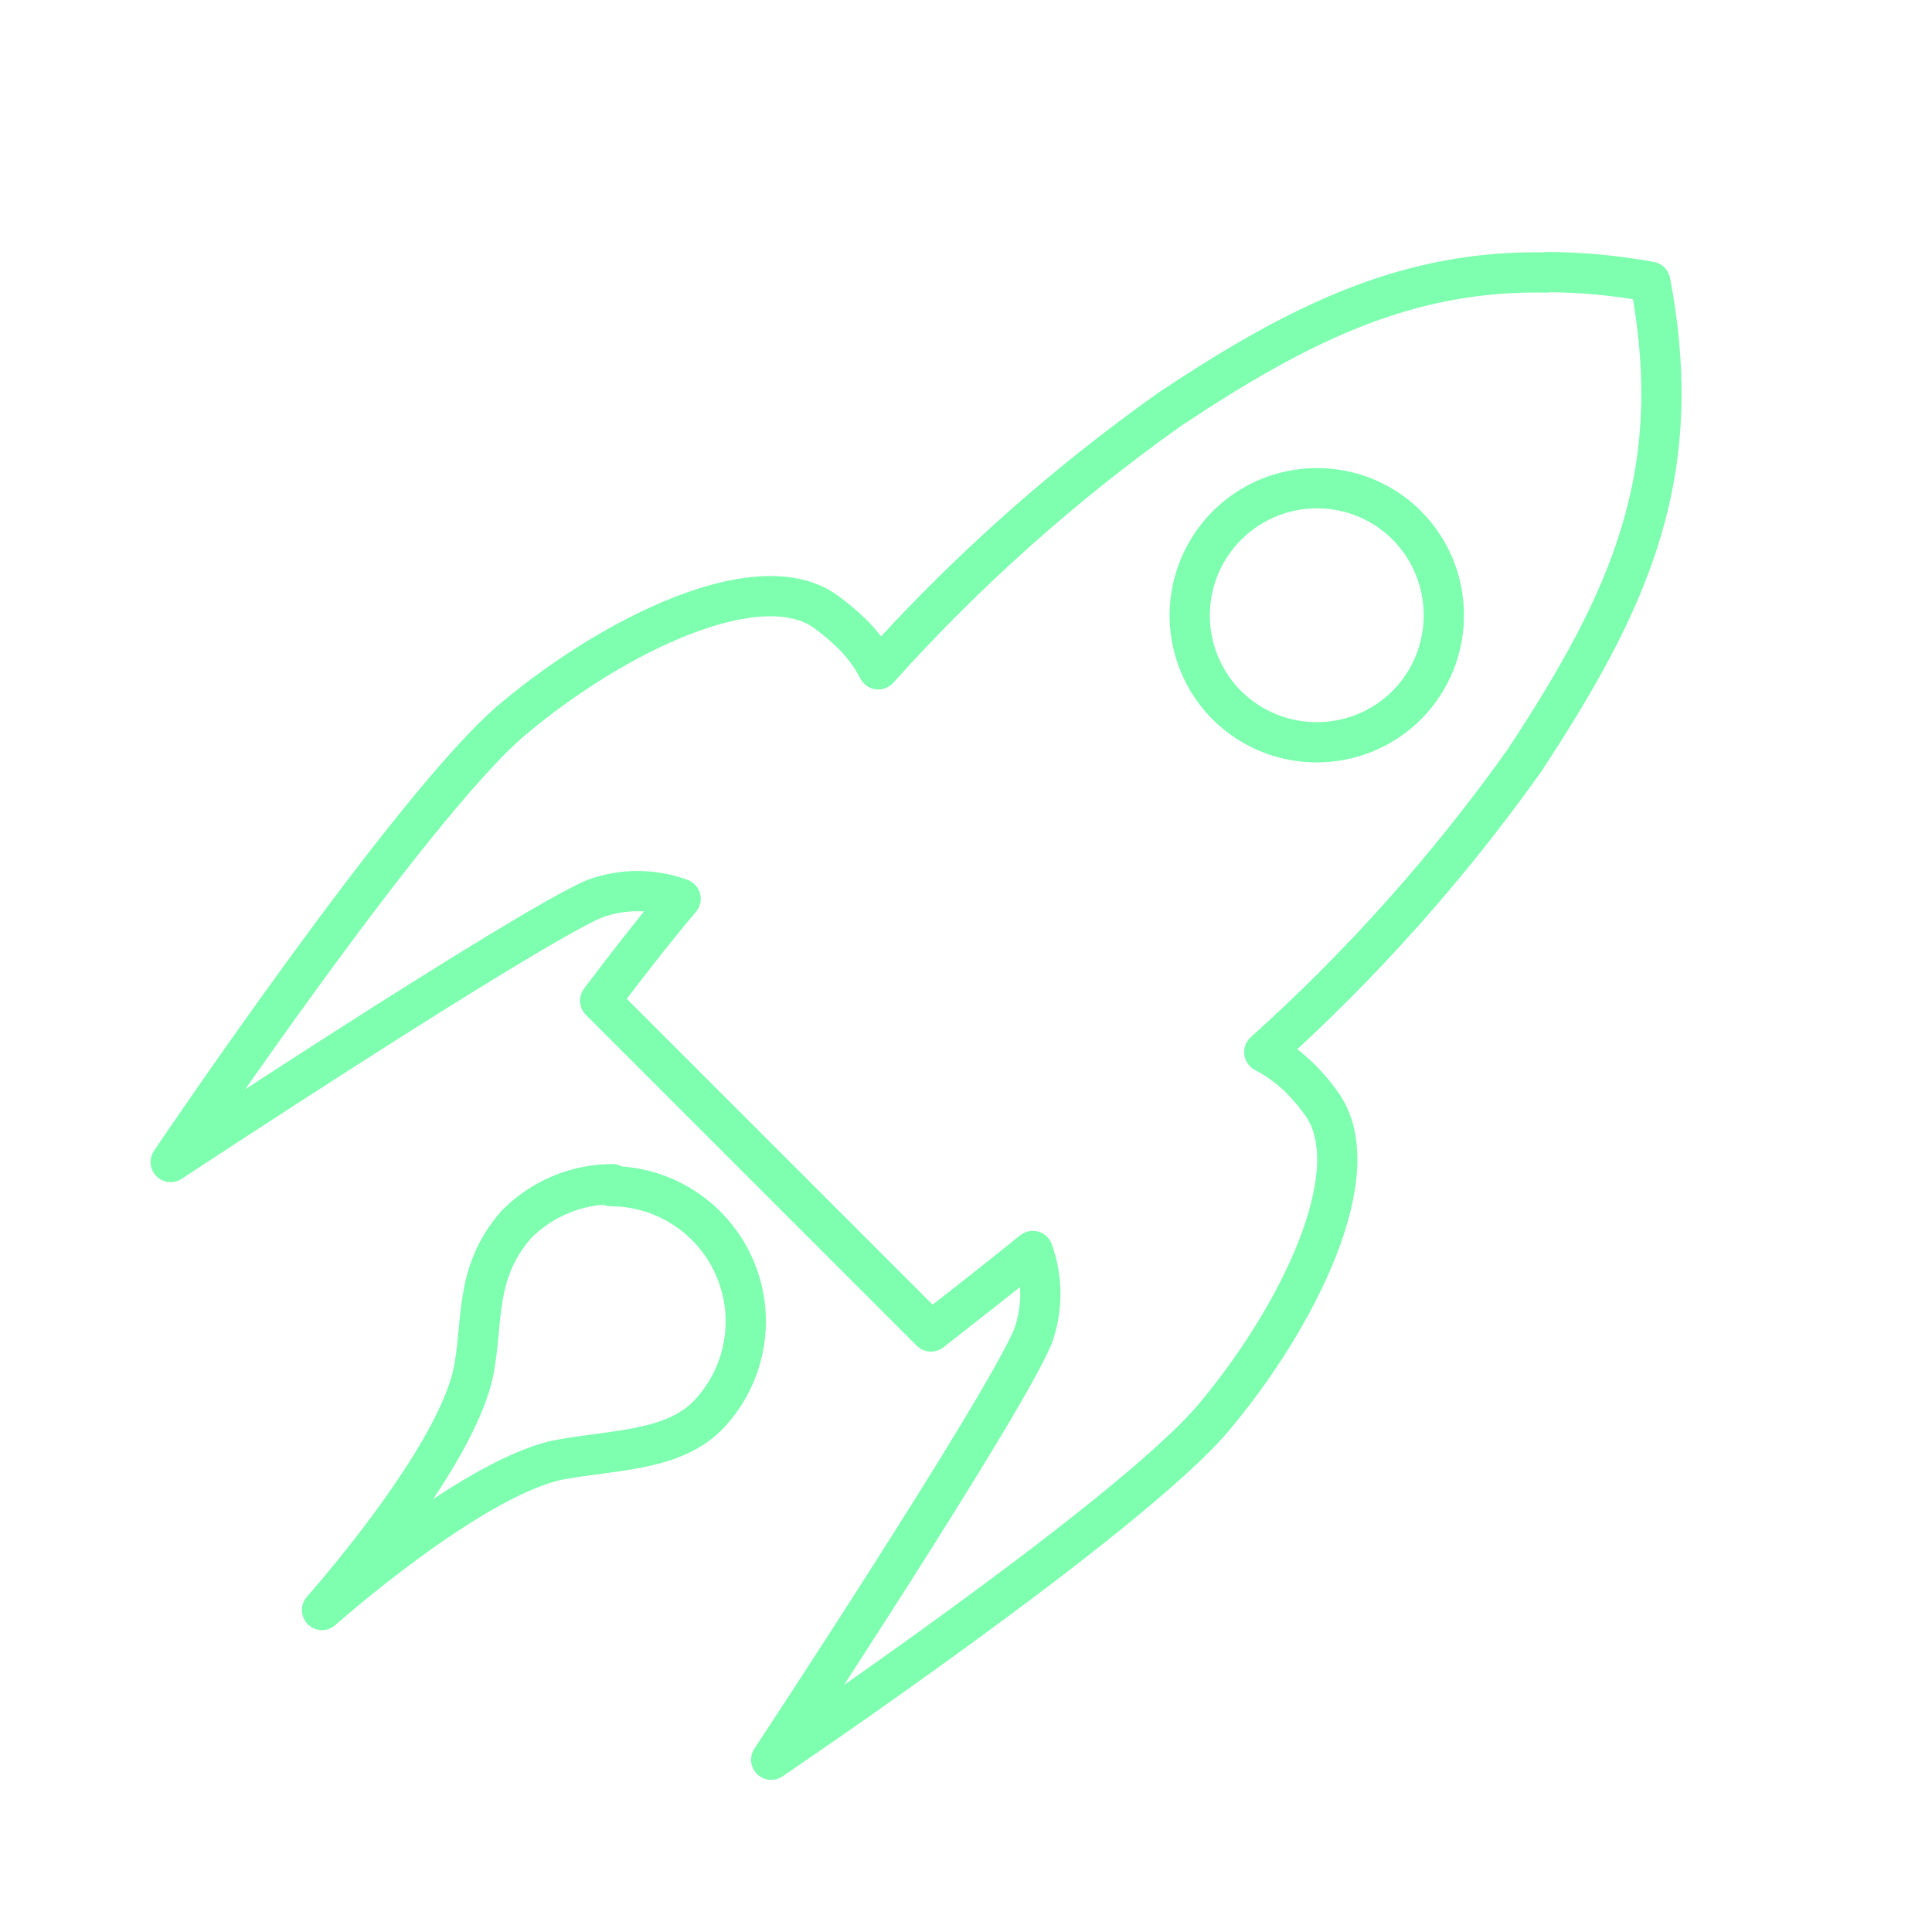
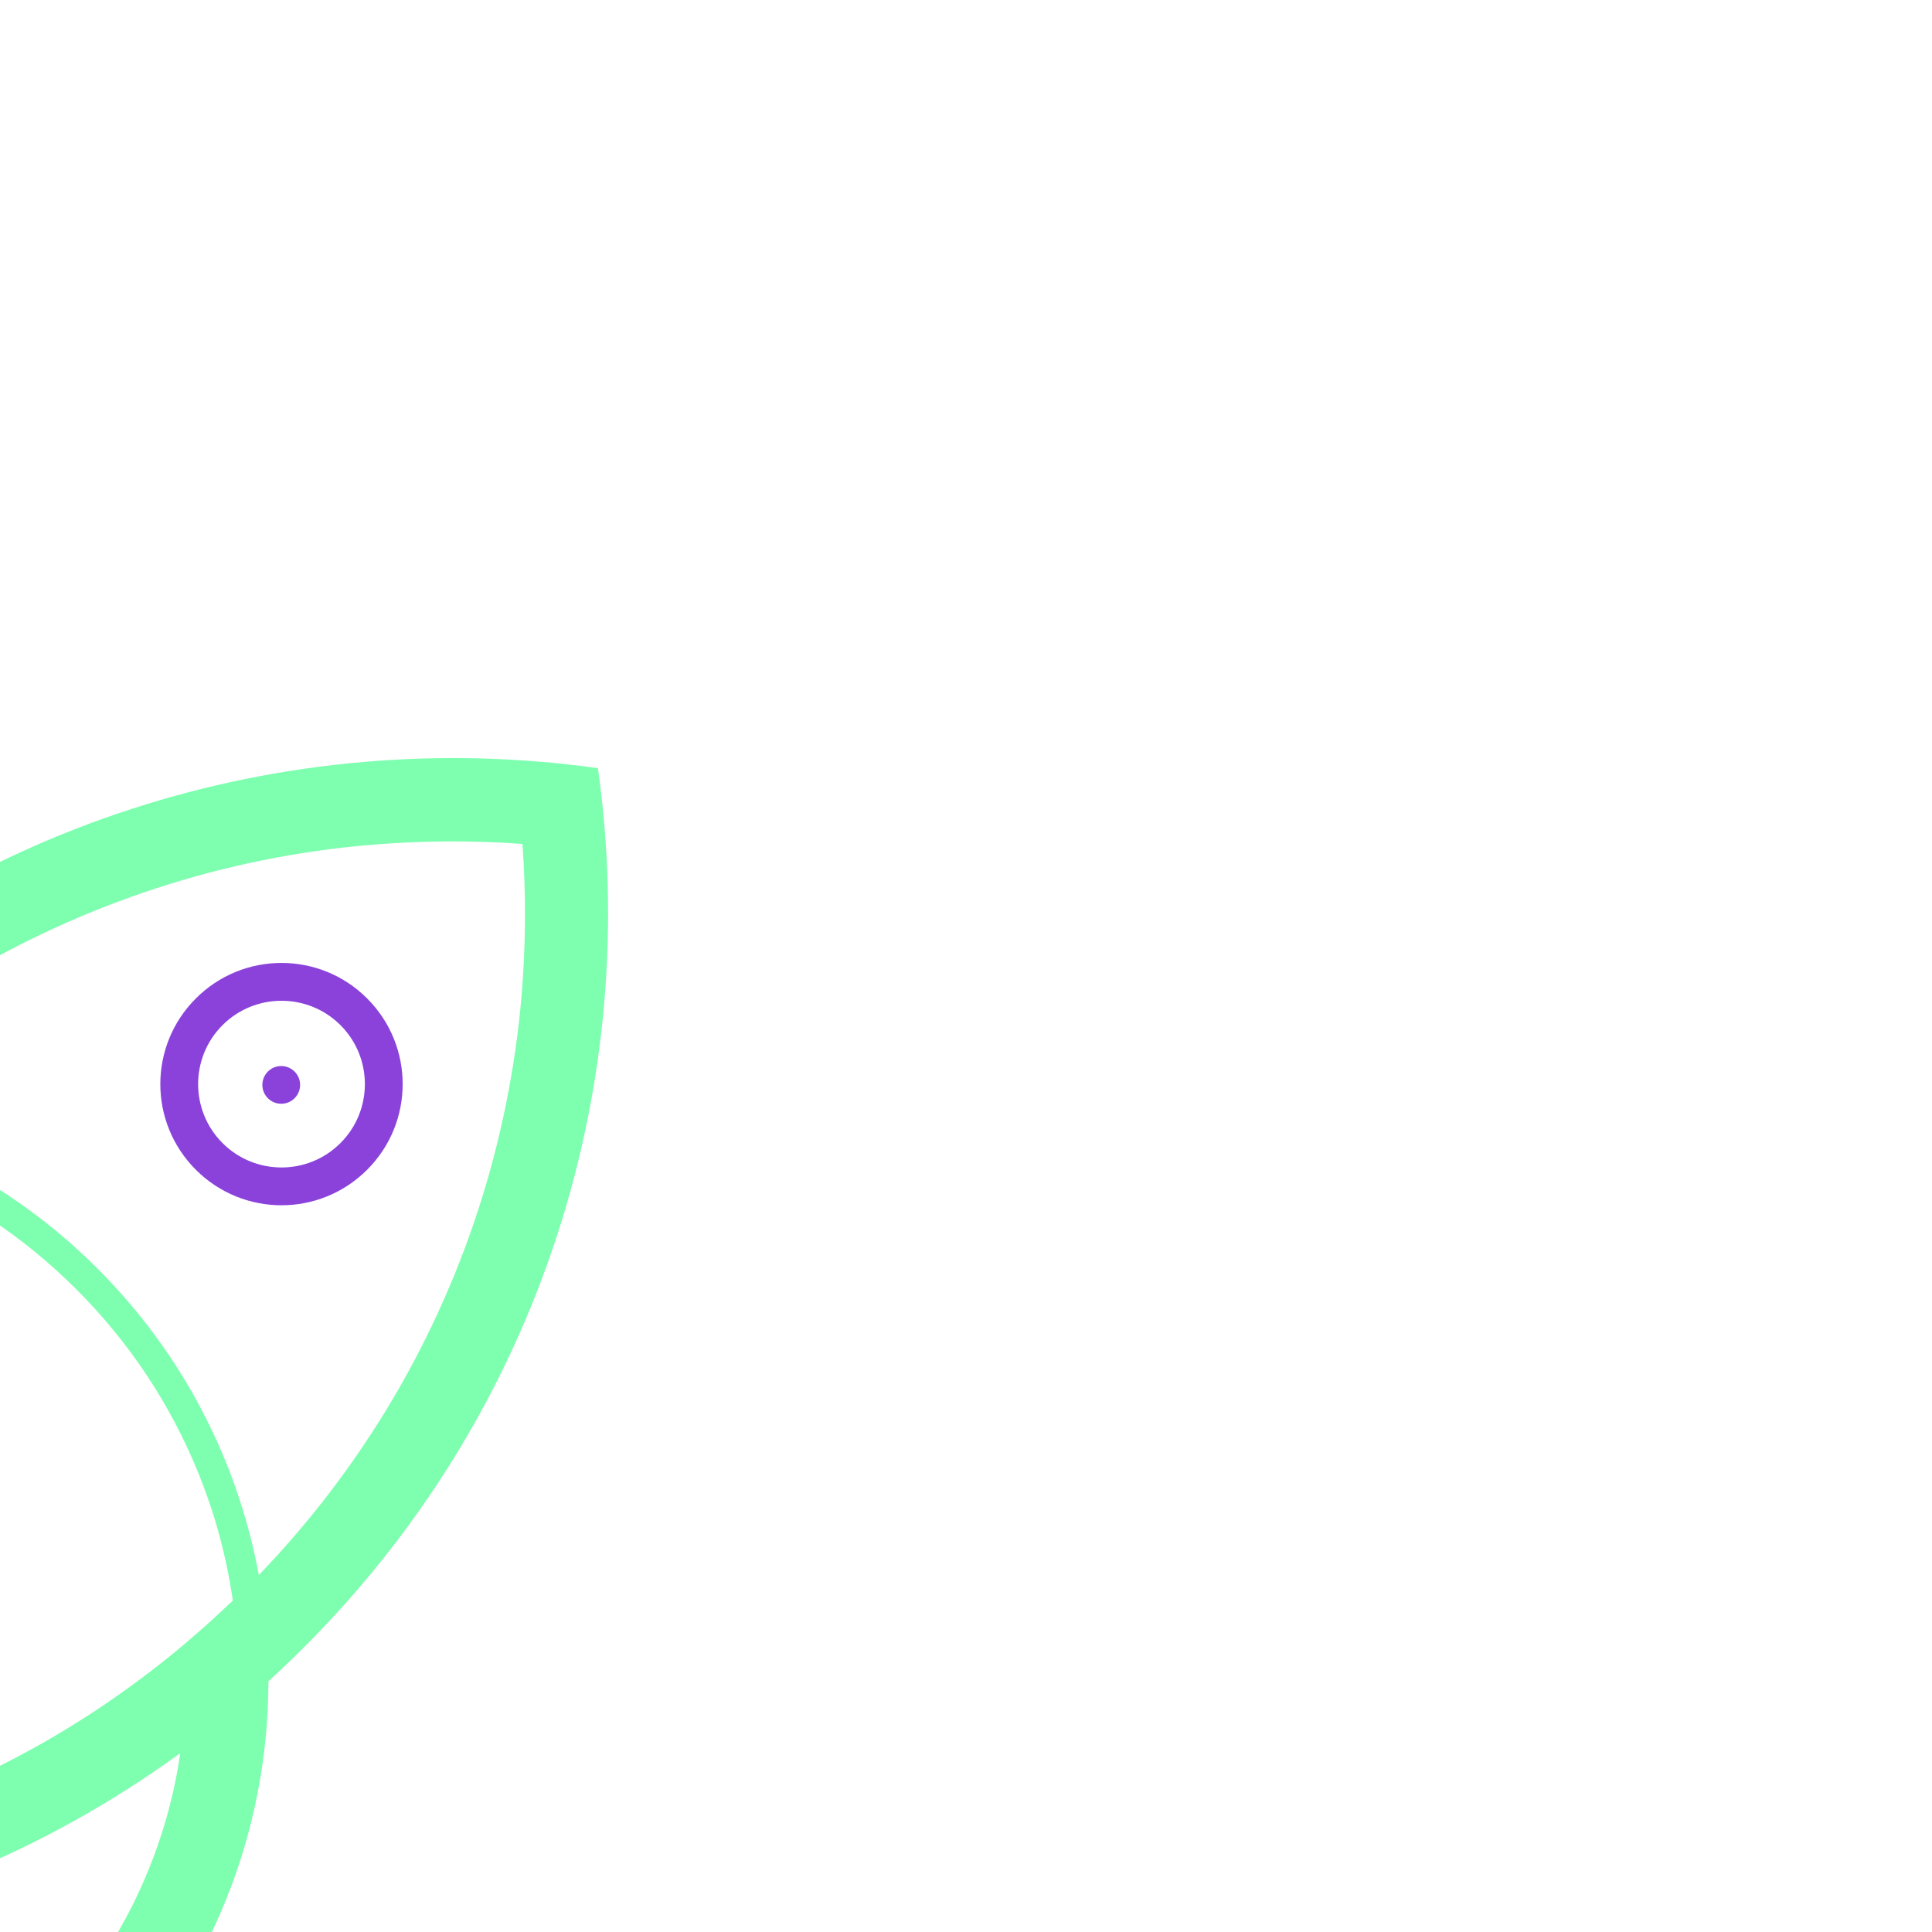
- <svg xmlns="http://www.w3.org/2000/svg" width="64px" height="64px" viewBox="0 0 48 48" id="Layer_2" data-name="Layer 2" fill="#000000" stroke="#000000">
+ <svg xmlns="http://www.w3.org/2000/svg" width="64px" height="64px" viewBox="0 0 1024 1024" class="icon" version="1.1" fill="#8A42DB" transform="rotate(45)">
  <g id="SVGRepo_bgCarrier" stroke-width="0" />
  <g id="SVGRepo_tracerCarrier" stroke-linecap="round" stroke-linejoin="round" />
  <g id="SVGRepo_iconCarrier">
-     <defs>
-       <style>
-                 .cls-1 {
-                     fill: none;
-                     stroke: #7DFFAF;
-                     stroke-linecap: round;
-                     stroke-linejoin: round;
-                 }
-             </style>
-     </defs>
-     <path class="cls-1" d="M38.43,6.76A14.5,14.5,0,0,1,41,7c.91,4.78-.49,7.89-3.13,11.9a44.07,44.07,0,0,1-6.46,7.24,3.67,3.67,0,0,1,.92.68,4.69,4.69,0,0,1,.51.61c1.19,1.67-.58,5.28-2.68,7.78s-11,8.51-11,8.51S24.91,35,25.66,33.21a3.12,3.12,0,0,0,0-2.13c-.83.67-1.67,1.33-2.53,2l-8.22-8.22c.65-.86,1.3-1.7,2-2.53a3.09,3.09,0,0,0-2.14,0C13,23.09,4.24,28.87,4.24,28.87s6-8.9,8.5-11S18.86,14,20.52,15.2a5.84,5.84,0,0,1,.62.52,3.47,3.47,0,0,1,.68.91,43.67,43.67,0,0,1,7.24-6.46C32.32,8,35,6.7,38.43,6.77Zm-5.67,5.37a3.16,3.16,0,0,0-2.28,5.39h0a3.17,3.17,0,0,0,4.47,0h0a3.17,3.17,0,0,0,0-4.47h0a3.14,3.14,0,0,0-2.19-.92ZM15.18,29.47a3.36,3.36,0,0,1,2.37,5.73c-.9.87-2.38.82-3.72,1.08C11.62,36.78,8,40,8,40s3.25-3.64,3.75-5.86c.27-1.25,0-2.49,1.08-3.72a3.37,3.37,0,0,1,2.38-1Z" />
+     <path d="M512 301.2m-10 0a10 10 0 1 0 20 0 10 10 0 1 0-20 0Z" fill="#8A42DB" />
+     <path d="M400.3 744.5c2.1-0.7 4.1-1.4 6.2-2-2 0.6-4.1 1.3-6.2 2z m0 0c2.1-0.7 4.1-1.4 6.2-2-2 0.6-4.1 1.3-6.2 2z" fill="#7DFFAF" />
+     <path d="M511.8 256.6c24.4 0 44.2 19.8 44.2 44.2S536.2 345 511.8 345s-44.2-19.8-44.2-44.2 19.9-44.2 44.2-44.2m0-20c-35.5 0-64.2 28.7-64.2 64.2s28.7 64.2 64.2 64.2 64.2-28.7 64.2-64.2-28.7-64.2-64.2-64.2z" fill="#8A42DB" />
+     <path d="M730.7 529.5c0.4-8.7 0.6-17.4 0.6-26.2 0-179.6-86.1-339.1-219.3-439.5-133.1 100.4-219.2 259.9-219.2 439.5 0 8.8 0.2 17.5 0.6 26.1-56 56-90.6 133.3-90.6 218.7 0 61.7 18 119.1 49.1 167.3 30.3-49.8 74.7-90.1 127.7-115.3 39-18.6 82.7-29 128.8-29 48.3 0 93.9 11.4 134.3 31.7 52.5 26.3 96.3 67.7 125.6 118.4 33.4-49.4 52.9-108.9 52.9-173.1 0-85.4-34.6-162.6-90.5-218.6zM351.1 383.4c9.2-37.9 22.9-74.7 40.6-109.5a502.1 502.1 0 0 1 63.6-95.9c17.4-20.6 36.4-39.9 56.8-57.5 20.4 17.6 39.4 36.9 56.8 57.5 24.8 29.5 46.2 61.8 63.6 95.9 17.7 34.8 31.4 71.6 40.6 109.5 8.7 35.8 13.5 72.7 14.2 109.9C637.4 459 577 438.9 512 438.9c-65 0-125.3 20.1-175.1 54.4 0.7-37.2 5.5-74.1 14.2-109.9z m-90.6 449.2c-9.1-27-13.7-55.5-13.7-84.4 0-35.8 7-70.6 20.8-103.2 8.4-19.8 19-38.4 31.9-55.5 9.7 61.5 29.5 119.7 57.8 172.6-36.4 17.8-69 41.6-96.8 70.5z m364.2-85.3c-0.7-0.3-1.5-0.5-2.2-0.8-0.4-0.2-0.9-0.3-1.3-0.5-0.6-0.2-1.3-0.5-1.9-0.7-0.8-0.3-1.5-0.5-2.3-0.8-0.8-0.3-1.5-0.5-2.3-0.7l-0.9-0.3c-1-0.3-2.1-0.7-3.1-1-1.2-0.4-2.4-0.7-3.5-1.1l-3-0.9c-0.2-0.1-0.4-0.1-0.7-0.2-1.1-0.3-2.3-0.7-3.4-1-1.2-0.3-2.4-0.6-3.5-0.9l-3.6-0.9-3.6-0.9c-1-0.3-2.1-0.5-3.1-0.7-1.2-0.3-2.4-0.5-3.6-0.8-1.3-0.3-2.5-0.6-3.8-0.8h-0.3c-0.9-0.2-1.9-0.4-2.8-0.6-0.4-0.1-0.7-0.1-1.1-0.2-1.1-0.2-2.2-0.4-3.4-0.6-1.2-0.2-2.4-0.4-3.6-0.7l-5.4-0.9c-0.9-0.1-1.9-0.3-2.8-0.4-0.8-0.1-1.6-0.3-2.5-0.4-2.6-0.4-5.1-0.7-7.7-1-1.2-0.1-2.3-0.3-3.5-0.4h-0.4c-0.9-0.1-1.8-0.2-2.8-0.3-1.1-0.1-2.1-0.2-3.2-0.3-1.7-0.2-3.4-0.3-5.1-0.4-0.8-0.1-1.5-0.1-2.3-0.2-0.9-0.1-1.9-0.1-2.8-0.2-0.4 0-0.8 0-1.2-0.1-1.1-0.1-2.1-0.1-3.2-0.2-0.5 0-1-0.1-1.5-0.1-1.3-0.1-2.6-0.1-3.9-0.1-0.8 0-1.5-0.1-2.3-0.1-1.2 0-2.4 0-3.5-0.1h-13.9c-2.3 0-4.6 0.1-6.9 0.2-0.9 0-1.9 0.1-2.8 0.1-0.8 0-1.5 0.1-2.3 0.1-1.4 0.1-2.8 0.2-4.1 0.3-1.4 0.1-2.7 0.2-4.1 0.3-1.4 0.1-2.7 0.2-4.1 0.4-0.6 0-1.2 0.1-1.8 0.2l-7.8 0.9c-1.1 0.1-2.1 0.3-3.2 0.4-1 0.1-2.1 0.3-3.1 0.4-3.2 0.5-6.4 0.9-9.5 1.5-0.7 0.1-1.4 0.2-2.1 0.4-0.9 0.1-1.7 0.3-2.6 0.5-1.1 0.2-2.3 0.4-3.4 0.6-0.9 0.2-1.7 0.3-2.6 0.5-0.4 0.1-0.8 0.1-1.1 0.2-0.7 0.1-1.4 0.3-2.1 0.4-1.2 0.3-2.4 0.5-3.6 0.8-1.2 0.3-2.4 0.5-3.6 0.8-0.2 0-0.4 0.1-0.6 0.1-0.5 0.1-1 0.2-1.5 0.4-1.1 0.3-2.3 0.6-3.5 0.9-1.3 0.3-2.5 0.6-3.8 1-0.4 0.1-0.9 0.2-1.4 0.4-1.3 0.4-2.7 0.7-4 1.1-1.5 0.4-3 0.9-4.6 1.3-1 0.3-2.1 0.6-3.1 1-2.1 0.6-4.1 1.3-6.2 2-0.7 0.2-1.4 0.5-2.1 0.7-15-27.5-27.4-56.4-37-86.2-11.7-36.1-19.2-73.6-22.5-111.6-0.6-6.7-1-13.3-1.3-20-0.1-1.2-0.1-2.4-0.1-3.6-0.1-1.2-0.1-2.4-0.1-3.6 0-1.2-0.1-2.4-0.1-3.6 0-1.2-0.1-2.4-0.1-3.7 18.8-14 39.2-25.8 61-35 36.1-15.3 74.5-23 114.1-23 39.6 0 78 7.8 114.1 23 21.8 9.2 42.2 20.9 61 35v0.1c0 1 0 1.9-0.1 2.9 0 1.4-0.1 2.8-0.1 4.3 0 0.7 0 1.3-0.1 2-0.1 1.8-0.1 3.5-0.2 5.3-0.3 6.7-0.8 13.3-1.3 20-3.3 38.5-11 76.5-23 113-9.7 30.3-22.3 59.4-37.6 87.1z m136.8 90.9a342.27 342.27 0 0 0-96.3-73.2c29.1-53.7 49.5-112.8 59.4-175.5 12.8 17.1 23.4 35.6 31.8 55.5 13.8 32.7 20.8 67.4 20.8 103.2 0 31-5.3 61.3-15.7 90z" fill="#7DFFAF" />
+     <path d="M512 819.3c8.7 0 24.7 22.9 24.7 60.4s-16 60.4-24.7 60.4-24.7-22.9-24.7-60.4 16-60.4 24.7-60.4m0-20c-24.7 0-44.7 36-44.7 80.4 0 44.4 20 80.4 44.7 80.4s44.7-36 44.7-80.4c0-44.4-20-80.4-44.7-80.4z" fill="#8A42DB" />
  </g>
</svg>
